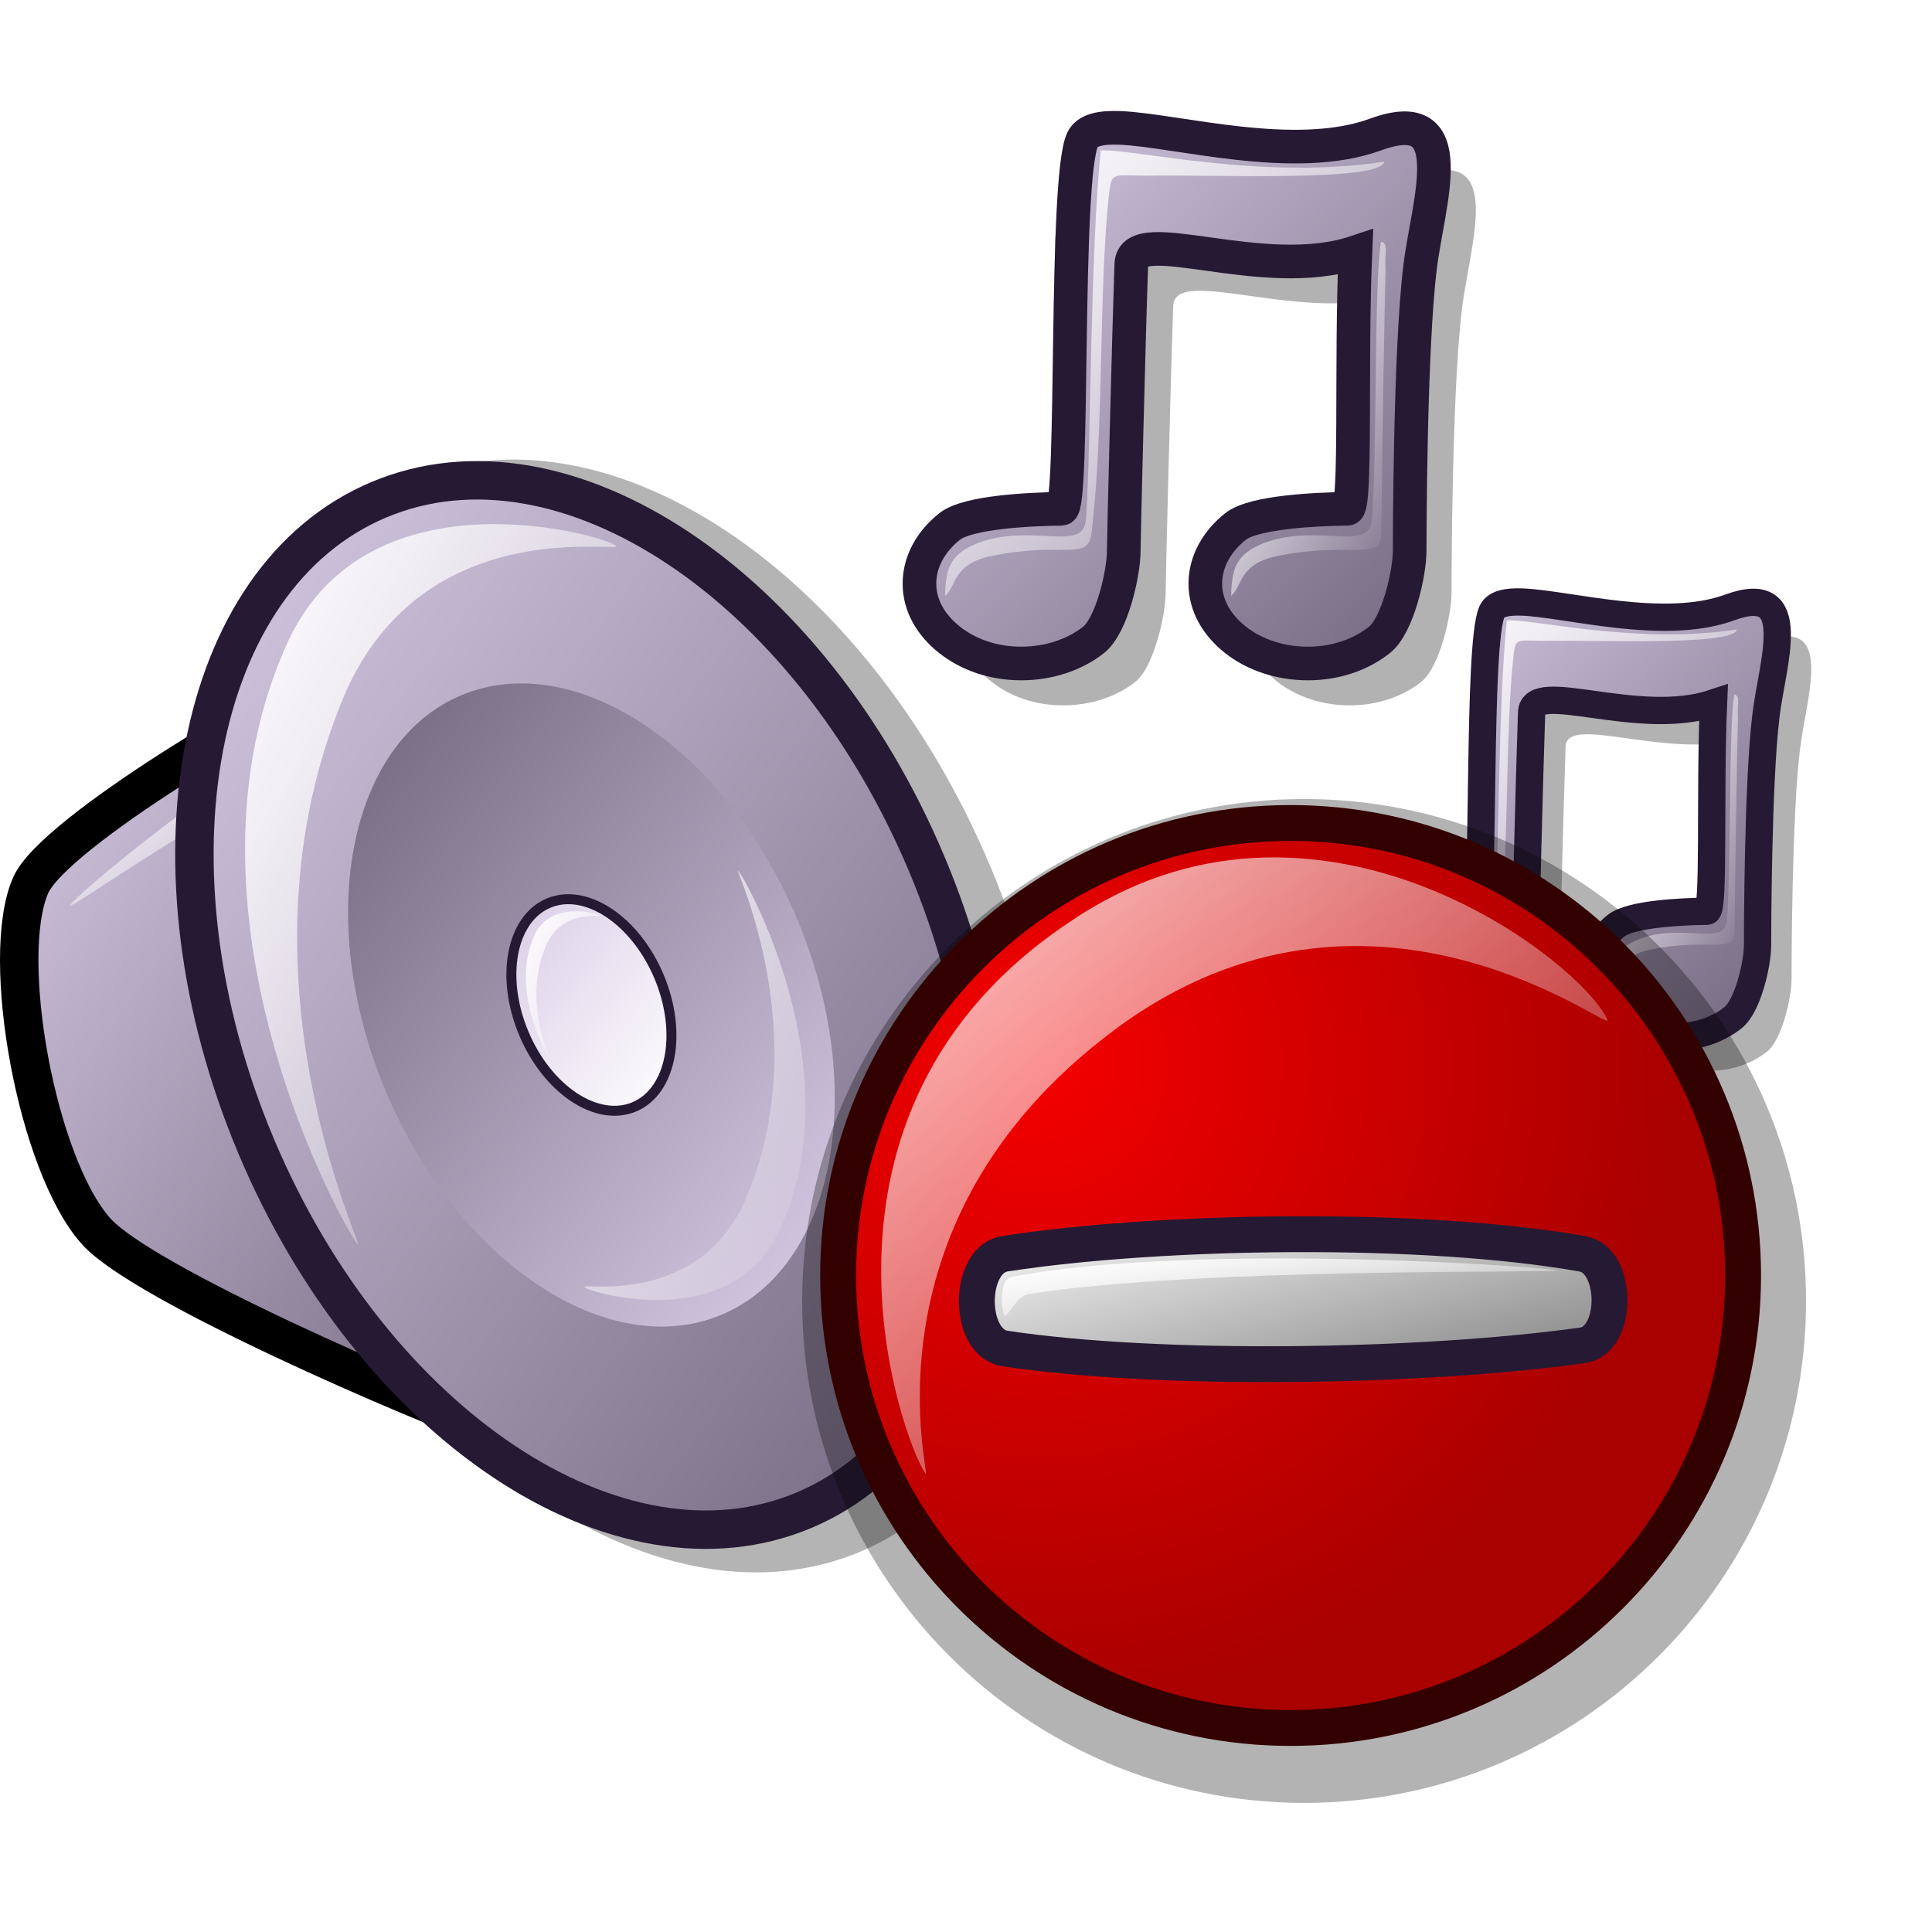
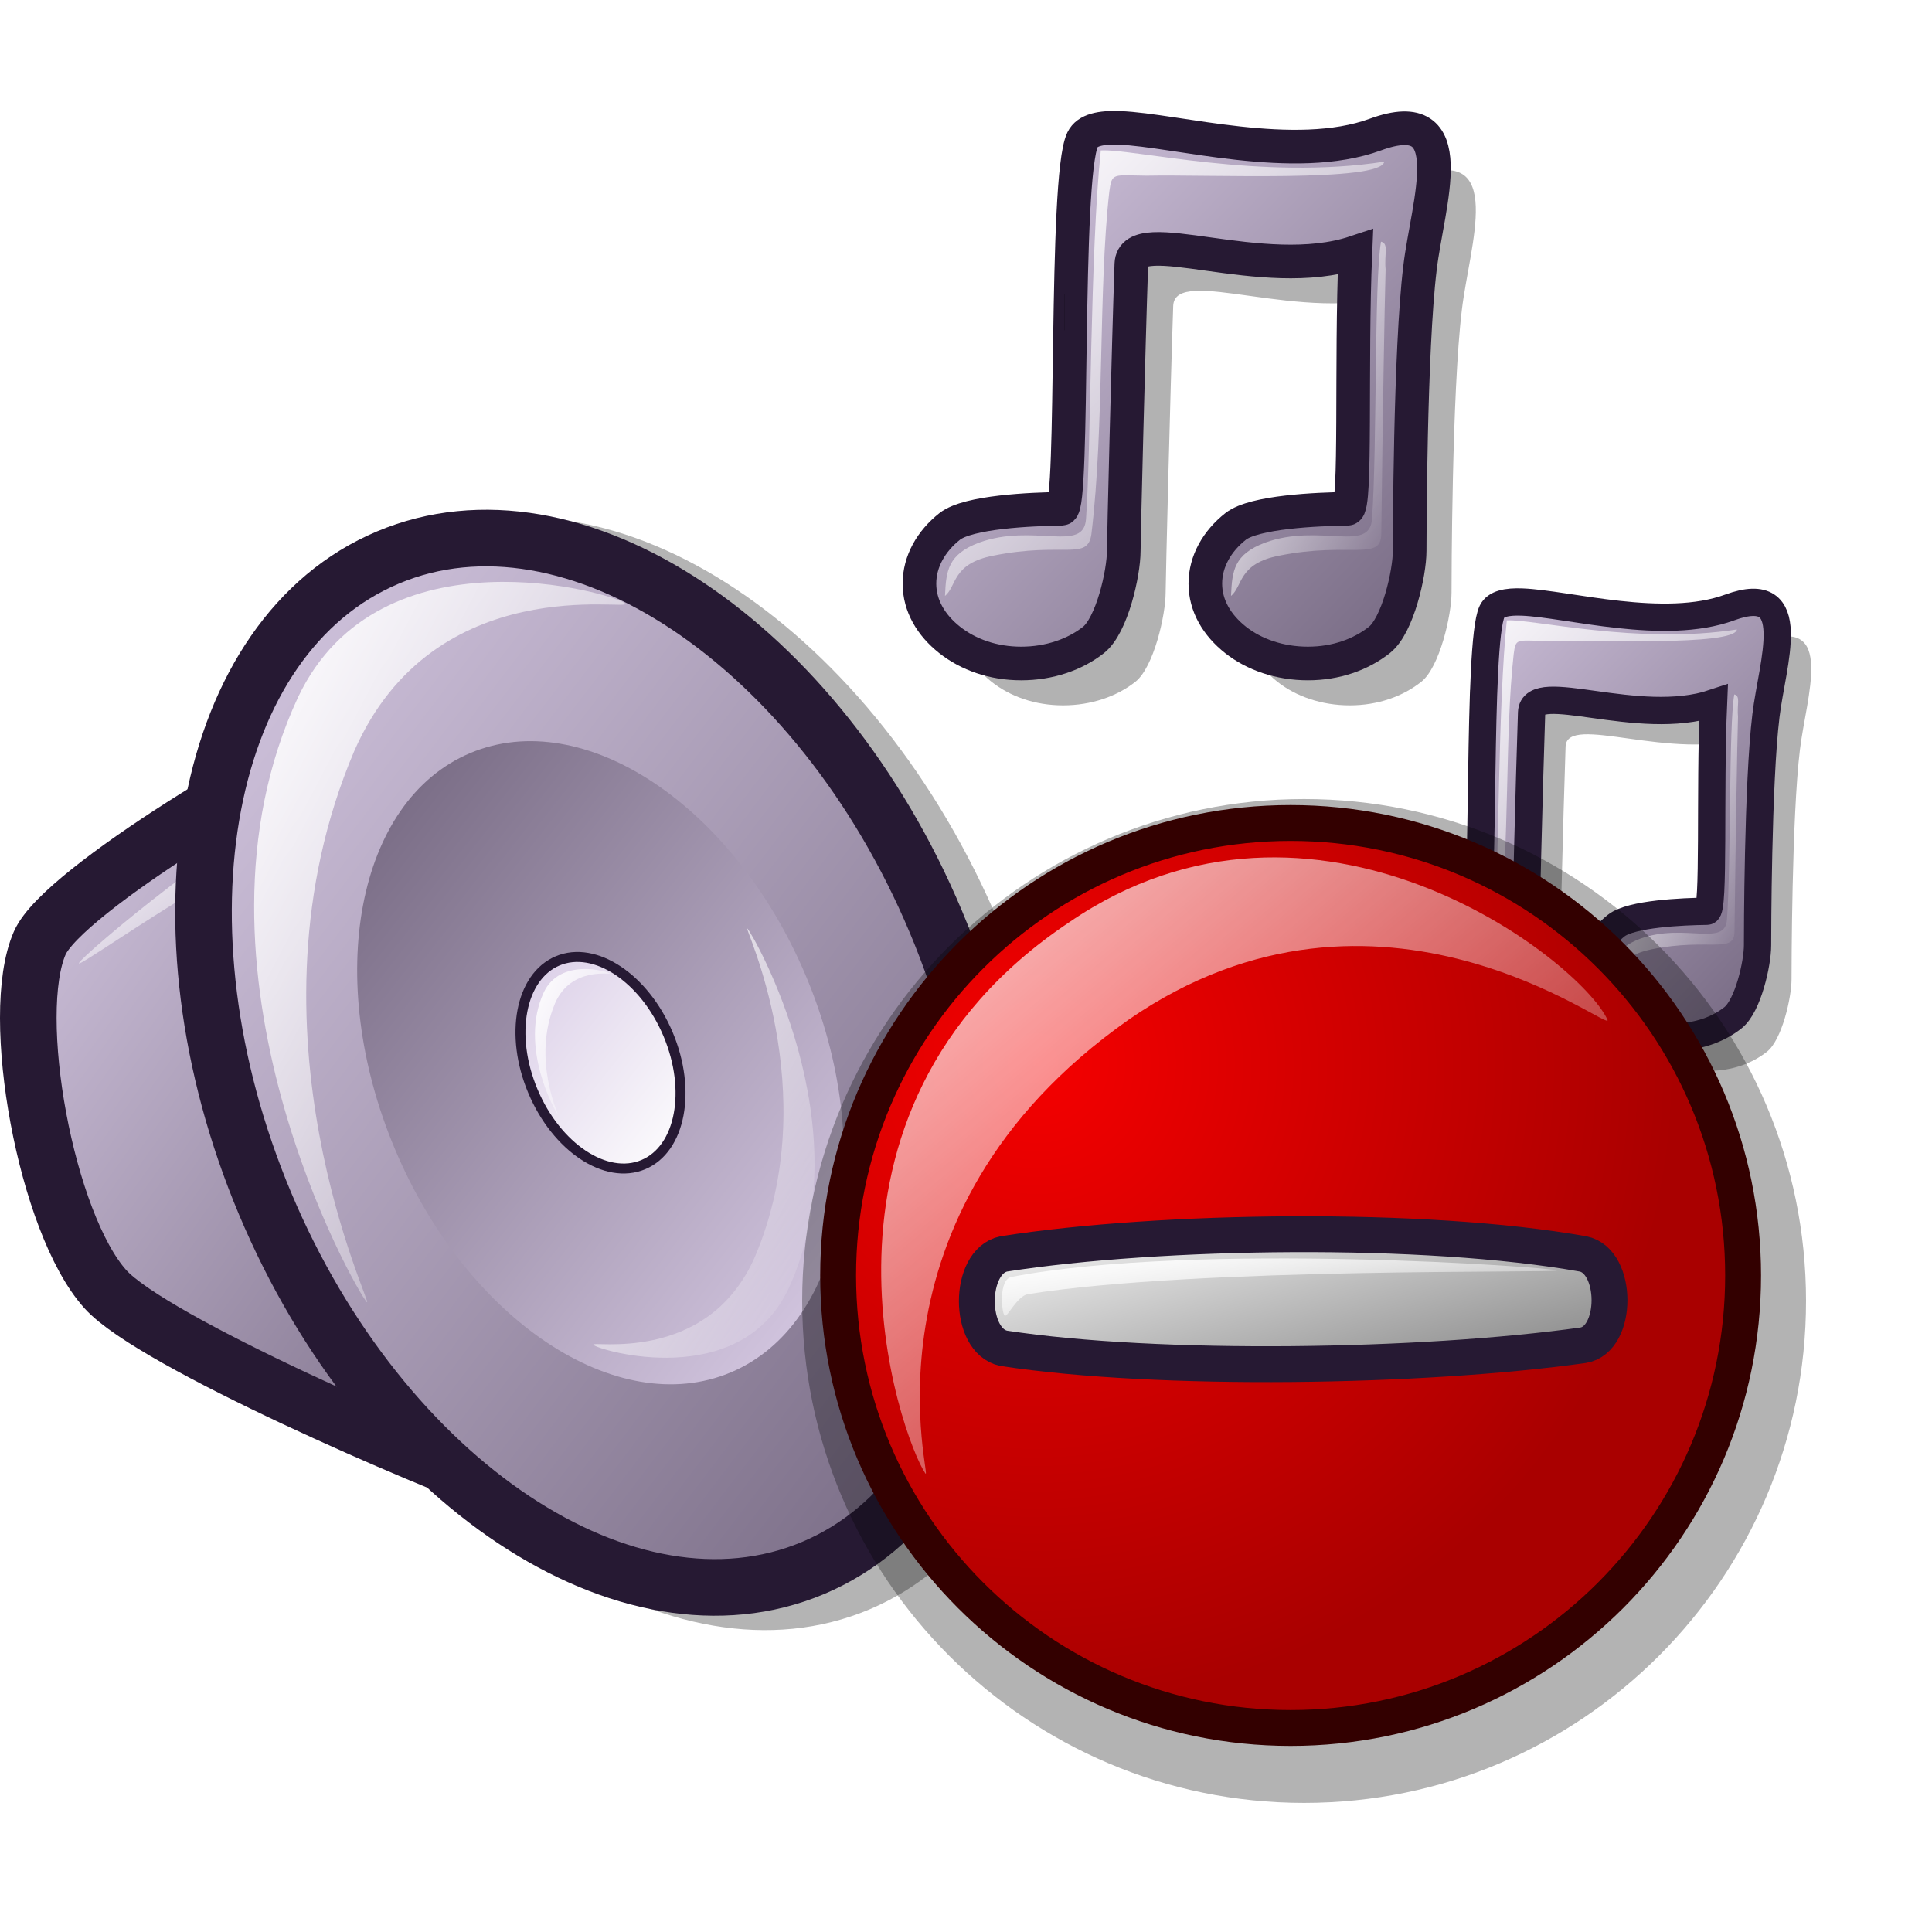
<svg xmlns="http://www.w3.org/2000/svg" xmlns:xlink="http://www.w3.org/1999/xlink" id="svg1" width="48pt" height="48pt">
  <defs id="defs3">
    <linearGradient id="linearGradient758">
      <stop style="stop-color:#d9cce6;stop-opacity:1;" offset="0" id="stop759" />
      <stop style="stop-color:#73667f;stop-opacity:1;" offset="1" id="stop760" />
    </linearGradient>
    <linearGradient id="linearGradient745">
      <stop style="stop-color:#d9cce6;stop-opacity:1;" offset="0" id="stop746" />
      <stop style="stop-color:#73667f;stop-opacity:1;" offset="1" id="stop747" />
    </linearGradient>
    <linearGradient id="linearGradient742">
      <stop offset="0" style="stop-color:#d9cce6;stop-opacity:1;" id="stop744" />
      <stop offset="1" style="stop-color:#73667f;stop-opacity:1;" id="stop743" />
    </linearGradient>
    <linearGradient id="linearGradient711">
      <stop offset="0" style="stop-color:#ffffff;stop-opacity:1;" id="stop713" />
      <stop offset="1" style="stop-color:#ffffff;stop-opacity:0;" id="stop712" />
    </linearGradient>
    <linearGradient id="linearGradient599">
      <stop style="stop-color:#ffffff;stop-opacity:1;" offset="0" id="stop600" />
      <stop style="stop-color:#d9cce6;stop-opacity:1;" offset="1" id="stop601" />
    </linearGradient>
    <linearGradient id="linearGradient584">
      <stop style="stop-color:#ffffff;stop-opacity:1;" offset="0" id="stop585" />
      <stop style="stop-color:#ffffff;stop-opacity:0;" offset="1" id="stop586" />
    </linearGradient>
    <linearGradient id="linearGradient578">
      <stop style="stop-color:#d9cce6;stop-opacity:1;" offset="0" id="stop579" />
      <stop style="stop-color:#73667f;stop-opacity:1;" offset="1" id="stop580" />
    </linearGradient>
-     <linearGradient xlink:href="#linearGradient578" id="linearGradient581" x1="8.577" y1="14.826" x2="38.038" y2="44.209" gradientTransform="matrix(0.916483,0,0,1.197638,-2.056823,-2.481792)" gradientUnits="userSpaceOnUse" />
-     <linearGradient xlink:href="#linearGradient578" id="linearGradient583" x1="32.419" y1="38.409" x2="15.451" y2="20.857" gradientTransform="matrix(0.91132,0,0,1.204422,-2.056823,-2.481792)" gradientUnits="userSpaceOnUse" />
-     <linearGradient xlink:href="#linearGradient578" id="linearGradient860" x1="2.356" y1="19.132" x2="23.046" y2="40.393" gradientTransform="matrix(0.873092,0,0,1.257157,-2.056823,-2.481792)" gradientUnits="userSpaceOnUse" />
-     <linearGradient xlink:href="#linearGradient599" id="linearGradient861" x1="26.59" y1="32.936" x2="20.704" y2="26.848" gradientTransform="matrix(0.917882,0,0,1.195812,-2.056823,-2.481792)" gradientUnits="userSpaceOnUse" />
-     <linearGradient xlink:href="#linearGradient584" id="linearGradient862" x1="13.529" y1="13.596" x2="29.464" y2="29.819" gradientTransform="matrix(0.752041,0,0,1.459513,-2.056823,-2.481792)" gradientUnits="userSpaceOnUse" />
+     <linearGradient xlink:href="#linearGradient578" id="linearGradient581" x1="8.577" y1="14.826" x2="38.038" y2="44.209" gradientTransform="matrix(0.916483,0,0,1.197638,-1.755832,-0.569292)" gradientUnits="userSpaceOnUse" />
+     <linearGradient xlink:href="#linearGradient578" id="linearGradient583" x1="32.419" y1="38.409" x2="15.451" y2="20.857" gradientTransform="matrix(0.91132,0,0,1.204422,-1.755832,-0.569292)" gradientUnits="userSpaceOnUse" />
+     <linearGradient xlink:href="#linearGradient578" id="linearGradient860" x1="2.356" y1="19.132" x2="23.046" y2="40.393" gradientTransform="matrix(0.873092,0,0,1.257157,-1.755832,-0.569292)" gradientUnits="userSpaceOnUse" />
+     <linearGradient xlink:href="#linearGradient599" id="linearGradient861" x1="26.59" y1="32.936" x2="20.704" y2="26.848" gradientTransform="matrix(0.917882,0,0,1.195812,-1.755832,-0.569292)" gradientUnits="userSpaceOnUse" />
+     <linearGradient xlink:href="#linearGradient584" id="linearGradient862" x1="13.529" y1="13.596" x2="29.464" y2="29.819" gradientTransform="matrix(0.752041,0,0,1.459513,-1.755832,-0.569292)" gradientUnits="userSpaceOnUse" />
    <radialGradient xlink:href="#linearGradient578" id="radialGradient595" cx="0.338" cy="0.344" r="0.665" fx="0.331" fy="0.336" />
-     <linearGradient xlink:href="#linearGradient584" id="linearGradient652" x1="3.282" y1="32.642" x2="9.999" y2="39.117" gradientTransform="matrix(1.33067,0,0,0.824858,-2.056823,-2.481792)" gradientUnits="userSpaceOnUse" />
+     <linearGradient xlink:href="#linearGradient584" id="linearGradient652" x1="3.282" y1="32.642" x2="9.999" y2="39.117" gradientTransform="matrix(1.33067,0,0,0.824858,-1.755832,-0.569292)" gradientUnits="userSpaceOnUse" />
    <linearGradient xlink:href="#linearGradient584" id="linearGradient654" x1="30.627" y1="36.956" x2="46.527" y2="52.884" gradientTransform="matrix(0.885015,0,0,0.897697,4.358189,-27.96366)" gradientUnits="userSpaceOnUse" />
    <linearGradient xlink:href="#linearGradient758" id="linearGradient661" x1="0" y1="0.031" x2="0.966" y2="0.953" />
    <linearGradient xlink:href="#linearGradient578" id="linearGradient616" x1="29.712" y1="35.477" x2="49.293" y2="54.942" gradientTransform="matrix(0.874565,0,0,0.908424,4.358189,-27.96366)" gradientUnits="userSpaceOnUse" />
    <linearGradient xlink:href="#linearGradient584" id="linearGradient618" x1="0" y1="-0" x2="1" y2="1.008" />
    <linearGradient xlink:href="#linearGradient584" id="linearGradient620" x1="-0" y1="0" x2="1" y2="0.992" />
    <linearGradient xlink:href="#linearGradient584" id="linearGradient633" x1="0" y1="0" x2="1" y2="0" />
    <radialGradient xlink:href="#linearGradient914" id="radialGradient924" />
    <linearGradient xlink:href="#linearGradient584" id="linearGradient922" x1="0.023" y1="0.016" x2="0.992" y2="1.008" />
    <radialGradient xlink:href="#linearGradient1204" id="radialGradient917" cx="20.602" cy="23.507" r="36.91" fx="20.602" fy="23.082" gradientUnits="userSpaceOnUse" />
    <linearGradient xlink:href="#linearGradient584" id="linearGradient600" x1="-0" y1="0.016" x2="1" y2="1.008" />
    <linearGradient xlink:href="#linearGradient914" id="linearGradient1209" x1="0" y1="0" x2="0.987" y2="0.992" />
    <linearGradient xlink:href="#linearGradient584" id="linearGradient1208" x1="0.023" y1="0.016" x2="0.992" y2="1.008" />
    <linearGradient xlink:href="#linearGradient584" id="linearGradient1207" x1="-0" y1="0" x2="0.987" y2="0.992" />
    <linearGradient id="linearGradient1204">
      <stop style="stop-color:#f50000;stop-opacity:1;" offset="0" id="stop1205" />
      <stop style="stop-color:#a90000;stop-opacity:1;" offset="1" id="stop1206" />
    </linearGradient>
    <linearGradient id="linearGradient1201">
      <stop style="stop-color:#ffffff;stop-opacity:1;" offset="0" id="stop1202" />
      <stop style="stop-color:#ffffff;stop-opacity:0;" offset="1" id="stop1203" />
    </linearGradient>
    <linearGradient id="linearGradient914">
      <stop style="stop-color:#ffffff;stop-opacity:1;" offset="0" id="stop915" />
      <stop style="stop-color:#7f7f7f;stop-opacity:1;" offset="1" id="stop916" />
    </linearGradient>
    <linearGradient xlink:href="#linearGradient1201" id="linearGradient1220" x1="8.493" y1="9.267" x2="42.744" y2="43.428" gradientTransform="scale(1.08563,0.921124)" gradientUnits="userSpaceOnUse" />
    <linearGradient xlink:href="#linearGradient914" id="linearGradient1221" gradientTransform="scale(2.007693,0.498084)" x1="6.67" y1="55.239" x2="23.806" y2="71.123" gradientUnits="userSpaceOnUse" />
    <linearGradient xlink:href="#linearGradient1201" id="linearGradient1222" x1="5.054" y1="91.992" x2="14.27" y2="100.775" gradientTransform="scale(3.108844,0.321663)" gradientUnits="userSpaceOnUse" />
    <linearGradient xlink:href="#linearGradient584" id="linearGradient1146" x1="61.916" y1="26.809" x2="70.33" y2="35.239" gradientTransform="matrix(0.402881,0,0,0.922195,19.14322,14.41747)" gradientUnits="userSpaceOnUse" />
    <linearGradient xlink:href="#linearGradient584" id="linearGradient1147" x1="30.627" y1="36.956" x2="46.527" y2="52.884" gradientTransform="matrix(0.605216,0,0,0.613888,19.14322,14.41747)" gradientUnits="userSpaceOnUse" />
    <linearGradient xlink:href="#linearGradient578" id="linearGradient1148" x1="29.712" y1="35.477" x2="49.293" y2="54.942" gradientTransform="matrix(0.59807,0,0,0.621224,19.14322,14.41747)" gradientUnits="userSpaceOnUse" />
-     <linearGradient xlink:href="#linearGradient584" id="linearGradient1149" x1="28.471" y1="21.464" x2="37.966" y2="31.13" gradientTransform="matrix(0.752041,0,0,1.459513,-2.056823,-2.481792)" gradientUnits="userSpaceOnUse" />
-     <linearGradient xlink:href="#linearGradient584" id="linearGradient1150" x1="25.899" y1="22.383" x2="29.111" y2="25.653" gradientTransform="matrix(0.752041,0,0,1.459513,-2.056823,-2.481792)" gradientUnits="userSpaceOnUse" />
+     <linearGradient xlink:href="#linearGradient584" id="linearGradient1149" x1="28.471" y1="21.464" x2="37.966" y2="31.13" gradientTransform="matrix(0.752041,0,0,1.459513,-1.755832,-0.569292)" gradientUnits="userSpaceOnUse" />
+     <linearGradient xlink:href="#linearGradient584" id="linearGradient1150" x1="25.899" y1="22.383" x2="29.111" y2="25.653" gradientTransform="matrix(0.752041,0,0,1.459513,-1.755832,-0.569292)" gradientUnits="userSpaceOnUse" />
    <linearGradient xlink:href="#linearGradient584" id="linearGradient1151" x1="61.916" y1="26.809" x2="70.33" y2="35.239" gradientTransform="matrix(0.478259,0,0,1.094734,23.85078,-6.196376)" gradientUnits="userSpaceOnUse" />
    <linearGradient xlink:href="#linearGradient584" id="linearGradient1152" x1="30.627" y1="36.956" x2="46.527" y2="52.884" gradientTransform="matrix(0.71845,0,0,0.728745,23.85078,-6.196376)" gradientUnits="userSpaceOnUse" />
    <linearGradient xlink:href="#linearGradient578" id="linearGradient1153" x1="29.712" y1="35.477" x2="49.293" y2="54.942" gradientTransform="matrix(0.709966,0,0,0.737453,23.85078,-6.196376)" gradientUnits="userSpaceOnUse" />
    <linearGradient xlink:href="#linearGradient584" id="linearGradient1154" x1="61.916" y1="26.809" x2="70.33" y2="35.239" gradientTransform="matrix(0.589139,0,0,1.348538,4.358189,-27.96366)" gradientUnits="userSpaceOnUse" />
  </defs>
  <path style="font-size:12;fill:#000000;fill-opacity:0.301;fill-rule:evenodd;stroke:none;stroke-width:1.25" d="M 38.474,5.623 C 37.849,5.599 37.401,5.694 37.248,6.013 C 36.638,7.287 36.978,18.235 36.552,18.241 C 35.554,18.254 33.459,18.343 32.847,18.826 C 32.235,19.309 31.845,19.983 31.845,20.72 C 31.845,21.457 32.235,22.103 32.847,22.586 C 33.459,23.069 34.282,23.366 35.215,23.366 C 36.148,23.366 36.998,23.069 37.61,22.586 C 38.222,22.103 38.613,20.37 38.613,19.633 C 38.613,19.265 38.768,12.902 38.864,10.135 C 38.912,8.752 43.207,10.773 46.286,9.745 C 46.129,13.405 46.328,18.236 46.022,18.241 C 45.025,18.254 42.93,18.343 42.318,18.826 C 41.706,19.309 41.315,19.983 41.315,20.72 C 41.315,21.457 41.706,22.103 42.318,22.586 C 42.93,23.069 43.78,23.366 44.713,23.366 C 45.646,23.366 46.469,23.069 47.081,22.586 C 47.693,22.103 48.084,20.37 48.084,19.633 C 48.084,19.265 48.092,13.011 48.426,10.264 C 48.681,8.109 49.89,4.766 46.95,5.844 C 44.266,6.827 40.35,5.695 38.474,5.623 z " id="path1632" />
  <path style="font-size:12;fill:url(#linearGradient616);fill-opacity:1;fill-rule:evenodd;stroke:#261933;stroke-width:1.114;stroke-opacity:1" d="M 37.087,4.236 C 36.462,4.212 36.014,4.307 35.861,4.626 C 35.251,5.9 35.591,16.848 35.165,16.854 C 34.167,16.867 32.072,16.955 31.46,17.439 C 30.848,17.922 30.458,18.596 30.458,19.333 C 30.458,20.07 30.848,20.716 31.46,21.199 C 32.072,21.682 32.895,21.979 33.828,21.979 C 34.761,21.979 35.611,21.682 36.223,21.199 C 36.835,20.716 37.226,18.983 37.226,18.246 C 37.226,17.878 37.381,11.515 37.477,8.748 C 37.525,7.365 41.819,9.386 44.899,8.358 C 44.742,12.018 44.941,16.849 44.635,16.854 C 43.638,16.867 41.543,16.955 40.931,17.439 C 40.319,17.922 39.928,18.596 39.928,19.333 C 39.928,20.07 40.319,20.716 40.931,21.199 C 41.543,21.682 42.393,21.979 43.326,21.979 C 44.259,21.979 45.082,21.682 45.694,21.199 C 46.306,20.716 46.697,18.983 46.697,18.246 C 46.697,17.878 46.705,11.624 47.039,8.877 C 47.294,6.722 48.503,3.379 45.563,4.457 C 42.879,5.44 38.963,4.308 37.087,4.236 z " id="path1615" />
-   <path style="font-size:12;fill-opacity:1;stroke-width:1pt" id="path682" d="M 34.967,9.03 C 34.966,9.03 34.964,9.029 34.963,9.029 L 34.963,7.833 C 34.964,7.833 34.966,7.833 34.967,7.833 L 34.967,9.03 z " />
+   <path style="font-size:12px;fill-opacity:1;stroke-width:1pt" id="path682" d="M 35.268,10.942 C 35.267,10.942 35.265,10.942 35.264,10.942 L 35.264,9.746 C 35.265,9.746 35.267,9.745 35.268,9.745 L 35.268,10.942 z " />
  <path style="font-size:12;fill:url(#linearGradient654);fill-rule:evenodd;stroke-width:1pt" d="M 32.431,17.976 C 31.399,18.366 31.341,18.906 31.304,19.741 C 31.697,19.42 31.537,18.666 32.906,18.406 C 35.228,17.939 36.026,18.593 36.154,17.694 C 36.59,14.095 36.379,9.624 36.747,6.349 C 36.834,5.704 36.87,5.809 37.988,5.82 C 39.954,5.775 45.763,6.046 45.855,5.355 C 41.793,5.986 37.504,4.917 36.465,4.984 C 36.109,8.388 36.146,14.769 35.976,17.19 C 35.898,18.332 34.247,17.317 32.431,17.976 z " id="path1610" />
  <path style="font-size:12;fill:url(#linearGradient1154);fill-rule:evenodd;stroke-width:1pt" d="M 41.906,17.976 C 40.874,18.366 40.816,18.906 40.779,19.741 C 41.172,19.42 41.012,18.666 42.38,18.406 C 44.703,17.939 45.745,18.602 45.757,17.694 C 45.807,13.645 45.862,10.288 45.9,8.921 C 45.85,8.414 46.015,8.067 45.747,8.006 C 45.519,9.352 45.621,14.769 45.45,17.19 C 45.372,18.332 43.722,17.317 41.906,17.976 z " id="path1616" />
  <path style="font-size:12;fill:#000000;fill-opacity:0.301;fill-rule:evenodd;stroke:none;stroke-width:1.25" d="M 51.546,21.069 C 51.038,21.049 50.675,21.127 50.551,21.385 C 50.055,22.42 50.332,31.307 49.985,31.312 C 49.176,31.323 47.475,31.395 46.978,31.787 C 46.481,32.179 46.164,32.726 46.164,33.325 C 46.164,33.923 46.481,34.447 46.978,34.839 C 47.475,35.232 48.142,35.473 48.9,35.473 C 49.658,35.473 50.348,35.232 50.845,34.839 C 51.342,34.447 51.659,33.041 51.659,32.443 C 51.659,32.144 51.784,26.978 51.862,24.732 C 51.901,23.609 55.388,25.25 57.888,24.415 C 57.76,27.386 57.922,31.309 57.673,31.312 C 56.864,31.323 55.163,31.395 54.666,31.787 C 54.169,32.179 53.852,32.726 53.852,33.325 C 53.852,33.923 54.169,34.447 54.666,34.839 C 55.163,35.232 55.853,35.473 56.611,35.473 C 57.368,35.473 58.036,35.232 58.533,34.839 C 59.03,34.447 59.347,33.041 59.347,32.443 C 59.347,32.144 59.353,27.067 59.625,24.836 C 59.832,23.087 60.813,20.374 58.427,21.248 C 56.248,22.046 53.068,21.128 51.546,21.069 z " id="path1644" />
  <path style="font-size:12;fill:url(#linearGradient1153);fill-opacity:1;fill-rule:evenodd;stroke:#261933;stroke-width:0.904;stroke-opacity:1" d="M 50.42,19.943 C 49.912,19.923 49.549,20.001 49.425,20.259 C 48.929,21.294 49.206,30.181 48.859,30.186 C 48.05,30.197 46.349,30.269 45.852,30.661 C 45.355,31.053 45.038,31.6 45.038,32.199 C 45.038,32.797 45.355,33.321 45.852,33.714 C 46.349,34.106 47.016,34.347 47.774,34.347 C 48.532,34.347 49.222,34.106 49.719,33.714 C 50.216,33.321 50.533,31.915 50.533,31.317 C 50.533,31.018 50.659,25.852 50.736,23.606 C 50.775,22.483 54.262,24.124 56.762,23.289 C 56.634,26.26 56.796,30.183 56.547,30.186 C 55.738,30.197 54.037,30.269 53.54,30.661 C 53.043,31.053 52.726,31.6 52.726,32.199 C 52.726,32.797 53.043,33.321 53.54,33.714 C 54.037,34.106 54.727,34.347 55.485,34.347 C 56.242,34.347 56.91,34.106 57.407,33.714 C 57.904,33.321 58.221,31.915 58.221,31.317 C 58.221,31.018 58.227,25.941 58.499,23.71 C 58.706,21.962 59.687,19.248 57.301,20.122 C 55.122,20.92 51.942,20.002 50.42,19.943 z " id="path1645" />
  <path style="font-size:12;fill-opacity:1;stroke-width:1pt" id="path1646" d="M 48.699,23.835 C 48.698,23.835 48.697,23.834 48.695,23.834 L 48.695,22.863 C 48.697,22.863 48.698,22.863 48.699,22.863 L 48.699,23.835 z " />
  <path style="font-size:12;fill:url(#linearGradient1152);fill-rule:evenodd;stroke-width:1pt" d="M 46.64,31.097 C 45.803,31.414 45.755,31.852 45.725,32.53 C 46.044,32.269 45.914,31.658 47.025,31.446 C 48.911,31.067 49.559,31.598 49.662,30.868 C 50.016,27.947 49.845,24.317 50.144,21.658 C 50.214,21.135 50.243,21.22 51.151,21.229 C 52.747,21.193 57.463,21.412 57.538,20.851 C 54.24,21.364 50.758,20.496 49.915,20.551 C 49.626,23.314 49.656,28.494 49.518,30.459 C 49.454,31.386 48.114,30.562 46.64,31.097 z " id="path1647" />
  <path style="font-size:12;fill:url(#linearGradient1151);fill-rule:evenodd;stroke-width:1pt" d="M 54.332,31.097 C 53.494,31.414 53.447,31.852 53.417,32.53 C 53.736,32.269 53.606,31.658 54.717,31.446 C 56.602,31.067 57.449,31.605 57.458,30.868 C 57.499,27.581 57.543,24.856 57.574,23.746 C 57.534,23.335 57.667,23.053 57.45,23.004 C 57.265,24.097 57.347,28.494 57.209,30.459 C 57.146,31.386 55.806,30.562 54.332,31.097 z " id="path1648" />
-   <g id="g1204" style="font-size:12;opacity:0.296" transform="matrix(-0.588727,0.247615,0.279818,0.665294,27.79783,5.406382)">
+   <g id="g1204" style="font-size:12px;opacity:0.296" transform="matrix(-0.588727,0.247615,0.279818,0.665294,28.09882,7.318882)">
    <path style="fill-rule:evenodd;stroke-width:1.875" d="M 40.182,49.684 C 43.741,46.988 55.413,36.82 56.783,33.598 C 58.501,29.556 56.259,19.434 53.193,16.717 C 50.944,14.724 36.64,12.56 32.522,12.563 C 28.414,12.567 34.839,53.731 40.182,49.684 z " id="path1205" />
    <path style="fill-rule:evenodd;stroke-width:1.875" d="M 46.996,33.682 C 46.996,44.405 40.469,53.107 32.427,53.107 C 24.385,53.107 17.858,44.405 17.858,33.682 C 17.858,22.96 24.385,14.258 32.427,14.258 C 40.469,14.258 46.996,22.96 46.996,33.682 z " id="path1206" transform="matrix(1.373487,0,0,1.373487,-17.61598,-13.82184)" />
  </g>
-   <path style="font-size:12;fill:url(#linearGradient860);fill-rule:evenodd;stroke:#000000;stroke-width:1.273" d="M 16.518,47.402 C 13.847,46.462 4.76,42.54 3.19,40.794 C 1.22,38.604 -0.033,31.707 1.017,29.323 C 1.786,27.575 9.292,23.115 11.608,22.228 C 13.919,21.343 20.528,48.812 16.518,47.402 z " id="path1207" />
-   <path style="font-size:12;fill:url(#linearGradient652);fill-rule:evenodd;stroke-width:1pt" d="M 2.312,29.995 C 2.385,29.76 7.741,25.243 10.109,24.455 C 10.728,24.249 11.354,26.76 11.274,27.015 C 11.214,27.203 10.221,25.608 9.691,25.784 C 7.234,26.601 2.246,30.203 2.312,29.995 z " id="path1208" />
-   <path style="font-size:12;fill:url(#linearGradient581);fill-rule:evenodd;stroke:#261933;stroke-width:1.273" d="M 8.483,37.964 C 12.369,47.203 20.499,52.609 26.631,50.029 C 32.763,47.45 34.586,37.859 30.7,28.62 C 26.814,19.381 18.683,13.975 12.552,16.554 C 6.42,19.133 4.597,28.725 8.483,37.964 z " id="path1209" />
-   <path style="font-size:12;fill:url(#linearGradient583);fill-rule:evenodd;stroke-width:0.375" d="M 12.783,36.156 C 15.165,41.818 20.148,45.131 23.906,43.55 C 27.664,41.97 28.781,36.091 26.4,30.428 C 24.018,24.766 19.035,21.453 15.277,23.033 C 11.518,24.614 10.401,30.493 12.783,36.156 z " id="path1210" />
-   <path style="font-size:12;fill:url(#linearGradient861);fill-rule:evenodd;stroke:#261933;stroke-width:0.33" d="M 17.352,34.234 C 18.135,36.097 19.774,37.186 21.011,36.666 C 22.247,36.146 22.614,34.213 21.831,32.35 C 21.047,30.487 19.408,29.397 18.172,29.917 C 16.936,30.437 16.568,32.371 17.352,34.234 z " id="path1211" />
-   <path style="font-size:12;fill:url(#linearGradient862);fill-rule:evenodd;stroke-width:1pt" d="M 11.849,41.22 C 11.526,40.905 5.383,30.168 9.579,21.169 C 12.296,15.486 20.081,17.761 20.405,18.076 C 20.699,18.362 14.088,16.91 11.431,22.974 C 7.5,32.224 12.143,41.507 11.849,41.22 z " id="path1212" />
-   <path style="font-size:12;fill:url(#linearGradient1150);fill-rule:evenodd;stroke-width:1pt" d="M 18.172,34.996 C 18.107,34.932 16.869,32.768 17.715,30.954 C 18.262,29.809 19.832,30.267 19.897,30.331 C 19.956,30.388 18.624,30.096 18.088,31.318 C 17.296,33.183 18.232,35.054 18.172,34.996 z " id="path1213" />
-   <path style="font-size:12;fill:url(#linearGradient1149);fill-rule:evenodd;stroke-width:1pt" d="M 24.458,28.849 C 24.651,29.036 28.311,35.434 25.811,40.796 C 24.192,44.183 19.553,42.827 19.36,42.639 C 19.185,42.469 23.124,43.334 24.707,39.721 C 27.049,34.209 24.283,28.678 24.458,28.849 z " id="path1214" />
+   <path style="font-size:12px;fill:url(#linearGradient860);fill-rule:evenodd;stroke:#261933;stroke-width:1.875;stroke-miterlimit:4;stroke-dasharray:none;stroke-opacity:1" d="M 16.819,49.314 C 14.148,48.375 5.061,44.453 3.491,42.707 C 1.521,40.517 0.268,33.619 1.318,31.236 C 2.087,29.488 9.593,25.027 11.909,24.14 C 14.22,23.256 20.829,50.725 16.819,49.314 z " id="path1207" />
+   <path style="font-size:12px;fill:url(#linearGradient652);fill-rule:evenodd;stroke-width:1pt" d="M 2.613,31.907 C 2.686,31.673 8.042,27.155 10.41,26.368 C 11.029,26.162 11.655,28.673 11.575,28.928 C 11.515,29.116 10.522,27.52 9.992,27.697 C 7.535,28.513 2.547,32.116 2.613,31.907 z " id="path1208" />
+   <path style="font-size:12px;fill:url(#linearGradient581);fill-rule:evenodd;stroke:#261933;stroke-width:1.875;stroke-miterlimit:4;stroke-dasharray:none" d="M 8.784,39.877 C 12.67,49.116 20.8,54.521 26.932,51.942 C 33.064,49.363 34.887,39.771 31.001,30.532 C 27.115,21.293 18.984,15.888 12.853,18.467 C 6.721,21.046 4.898,30.637 8.784,39.877 z " id="path1209" />
+   <path style="font-size:12px;fill:url(#linearGradient583);fill-rule:evenodd;stroke-width:0.375" d="M 13.084,38.068 C 15.466,43.731 20.449,47.044 24.207,45.463 C 27.965,43.882 29.082,38.004 26.701,32.341 C 24.319,26.678 19.336,23.365 15.578,24.946 C 11.819,26.527 10.702,32.405 13.084,38.068 z " id="path1210" />
+   <path style="font-size:12px;fill:url(#linearGradient861);fill-rule:evenodd;stroke:#261933;stroke-width:0.33" d="M 17.653,36.146 C 18.436,38.009 20.075,39.099 21.312,38.579 C 22.548,38.059 22.915,36.125 22.132,34.262 C 21.348,32.4 19.709,31.31 18.473,31.83 C 17.237,32.35 16.869,34.284 17.653,36.146 z " id="path1211" />
+   <path style="font-size:12px;fill:url(#linearGradient862);fill-rule:evenodd;stroke-width:1pt" d="M 12.15,43.132 C 11.827,42.818 5.684,32.08 9.88,23.082 C 12.597,17.399 20.382,19.673 20.706,19.989 C 21,20.275 14.389,18.823 11.732,24.886 C 7.801,34.137 12.444,43.419 12.15,43.132 z " id="path1212" />
+   <path style="font-size:12px;fill:url(#linearGradient1150);fill-rule:evenodd;stroke-width:1pt" d="M 18.473,36.908 C 18.408,36.845 17.17,34.681 18.016,32.867 C 18.563,31.721 20.133,32.18 20.198,32.243 C 20.257,32.301 18.925,32.008 18.389,33.23 C 17.597,35.095 18.533,36.966 18.473,36.908 z " id="path1213" />
+   <path style="font-size:12px;fill:url(#linearGradient1149);fill-rule:evenodd;stroke-width:1pt" d="M 24.759,30.761 C 24.952,30.949 28.612,37.347 26.112,42.709 C 24.493,46.095 19.854,44.74 19.661,44.552 C 19.486,44.381 23.425,45.246 25.008,41.634 C 27.35,36.121 24.584,30.591 24.759,30.761 z " id="path1214" />
  <path style="font-size:12;fill:#000000;fill-opacity:0.301;fill-rule:evenodd;stroke:none;stroke-width:1.25" d="M 42.473,37.385 C 42.046,37.369 41.739,37.434 41.635,37.652 C 41.218,38.524 41.45,46.01 41.159,46.014 C 40.477,46.023 39.044,46.084 38.625,46.414 C 38.207,46.745 37.94,47.206 37.94,47.71 C 37.94,48.213 38.207,48.655 38.625,48.986 C 39.044,49.316 39.606,49.519 40.245,49.519 C 40.883,49.519 41.464,49.316 41.883,48.986 C 42.301,48.655 42.568,47.471 42.568,46.967 C 42.568,46.715 42.674,42.363 42.74,40.471 C 42.773,39.525 45.71,40.908 47.816,40.205 C 47.708,42.707 47.844,46.011 47.635,46.014 C 46.953,46.023 45.52,46.084 45.102,46.414 C 44.683,46.745 44.416,47.206 44.416,47.71 C 44.416,48.213 44.683,48.655 45.102,48.986 C 45.52,49.316 46.102,49.519 46.74,49.519 C 47.378,49.519 47.94,49.316 48.359,48.986 C 48.778,48.655 49.045,47.471 49.045,46.967 C 49.045,46.715 49.05,42.438 49.279,40.559 C 49.453,39.086 50.28,36.8 48.27,37.536 C 46.434,38.209 43.756,37.435 42.473,37.385 z " id="path1216" />
  <path style="font-size:12;fill:url(#linearGradient1148);fill-opacity:1;fill-rule:evenodd;stroke:#261933;stroke-width:0.762;stroke-opacity:1" d="M 41.525,36.437 C 41.097,36.42 40.791,36.486 40.687,36.704 C 40.269,37.575 40.502,45.062 40.21,45.066 C 39.528,45.075 38.095,45.135 37.677,45.466 C 37.258,45.796 36.991,46.257 36.991,46.761 C 36.991,47.265 37.258,47.707 37.677,48.037 C 38.095,48.368 38.658,48.571 39.296,48.571 C 39.934,48.571 40.516,48.368 40.934,48.037 C 41.353,47.707 41.62,46.522 41.62,46.018 C 41.62,45.766 41.726,41.415 41.791,39.523 C 41.824,38.577 44.761,39.959 46.867,39.256 C 46.76,41.759 46.896,45.063 46.687,45.066 C 46.004,45.075 44.572,45.135 44.153,45.466 C 43.735,45.796 43.468,46.257 43.468,46.761 C 43.468,47.265 43.735,47.707 44.153,48.037 C 44.572,48.368 45.153,48.571 45.791,48.571 C 46.43,48.571 46.992,48.368 47.41,48.037 C 47.829,47.707 48.096,46.522 48.096,46.018 C 48.096,45.766 48.102,41.49 48.331,39.611 C 48.505,38.137 49.331,35.851 47.321,36.588 C 45.486,37.26 42.807,36.487 41.525,36.437 z " id="path1217" />
  <path style="font-size:12;fill-opacity:1;stroke-width:1pt" id="path1218" d="M 40.075,39.715 C 40.074,39.715 40.073,39.715 40.072,39.715 L 40.072,38.897 C 40.073,38.897 40.074,38.897 40.075,38.897 L 40.075,39.715 z " />
  <path style="font-size:12;fill:url(#linearGradient1147);fill-rule:evenodd;stroke-width:1pt" d="M 38.341,45.833 C 37.635,46.1 37.595,46.469 37.57,47.04 C 37.839,46.82 37.729,46.305 38.665,46.127 C 40.253,45.808 40.799,46.255 40.886,45.641 C 41.185,43.179 41.041,40.122 41.292,37.882 C 41.352,37.441 41.376,37.513 42.141,37.52 C 43.485,37.49 47.458,37.675 47.521,37.202 C 44.743,37.634 41.81,36.903 41.099,36.949 C 40.856,39.276 40.881,43.64 40.765,45.296 C 40.711,46.077 39.582,45.383 38.341,45.833 z " id="path1219" />
  <path style="font-size:12;fill:url(#linearGradient1146);fill-rule:evenodd;stroke-width:1pt" d="M 44.82,45.833 C 44.115,46.1 44.075,46.469 44.049,47.04 C 44.318,46.82 44.209,46.305 45.145,46.127 C 46.733,45.808 47.446,46.261 47.454,45.641 C 47.488,42.872 47.525,40.576 47.552,39.641 C 47.517,39.294 47.63,39.057 47.447,39.015 C 47.291,39.936 47.36,43.64 47.244,45.296 C 47.191,46.077 46.062,45.383 44.82,45.833 z " id="path1220" />
  <g id="g1214" transform="matrix(0.633669,0,0,0.633669,23.34817,22.99301)">
    <path transform="matrix(1.002994,0,0,1.002994,-4.024134,-3.787326)" style="font-size:12;opacity:0.3;fill-rule:evenodd;stroke-width:2.074" d="M 61.408,35.406 C 61.408,49.846 49.687,61.567 35.247,61.567 C 20.806,61.567 9.086,49.846 9.086,35.406 C 9.086,20.965 20.806,9.245 35.247,9.245 C 49.687,9.245 61.408,20.965 61.408,35.406 z " id="path952" />
    <path transform="matrix(0.904192,0,0,0.904192,-1.24661,-1.620705)" style="font-size:12;fill:url(#radialGradient917);fill-opacity:1;fill-rule:evenodd;stroke:#330000;stroke-width:2.074" d="M 61.408,35.406 C 61.408,49.846 49.687,61.567 35.247,61.567 C 20.806,61.567 9.086,49.846 9.086,35.406 C 9.086,20.965 20.806,9.245 35.247,9.245 C 49.687,9.245 61.408,20.965 61.408,35.406 z " id="path951" />
    <path style="opacity:0.8;fill:url(#linearGradient1220);fill-opacity:1;fill-rule:evenodd;stroke:none;stroke-width:1pt;stroke-linecap:butt;stroke-linejoin:miter;stroke-opacity:1" d="M 11.52,40.726 C 10.303,38.933 4.121,21.895 19.052,11.926 C 31.915,3.117 45.75,13.9 47.188,17.021 C 47.555,17.874 35.289,7.944 22.154,17.021 C 7.54,27.294 12.002,41.518 11.52,40.726 z " id="path918" />
    <path style="font-size:12;fill:url(#linearGradient1221);fill-opacity:1;fill-rule:evenodd;stroke:#261933;stroke-width:1.875" d="M 15.628,29.265 C 23.843,27.987 37.651,27.797 45.904,29.265 C 47.749,29.618 47.765,33.756 45.904,34.042 C 37.529,35.215 23.72,35.435 15.628,34.201 C 13.751,33.816 13.751,29.66 15.628,29.265 z " id="path657" />
    <path style="fill:url(#linearGradient1222);fill-opacity:1;fill-rule:evenodd;stroke:none;stroke-width:1pt;stroke-linecap:butt;stroke-linejoin:miter;stroke-opacity:1" d="M 15.672,32.494 C 15.511,32.324 15.351,30.591 16.039,30.467 C 25.698,28.61 44.398,29.977 44.543,30.129 C 44.684,30.277 25.831,29.95 16.896,31.368 C 16.334,31.45 15.797,32.625 15.672,32.494 z " id="path658" />
  </g>
</svg>
